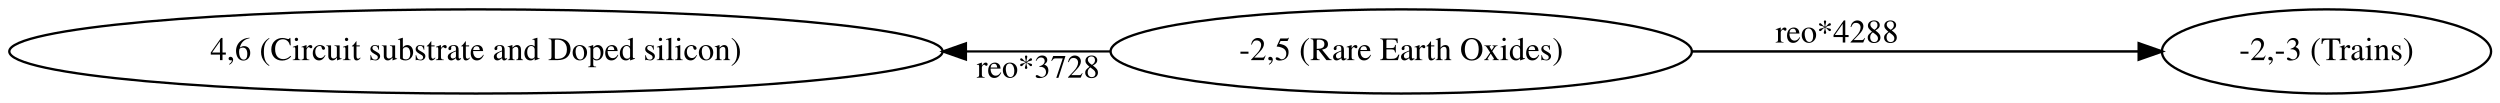
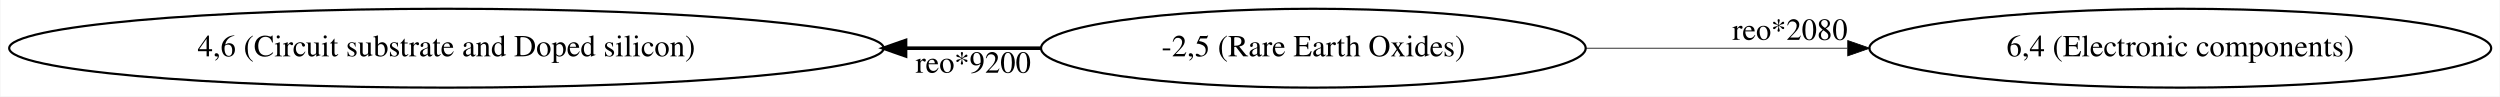
- <svg xmlns="http://www.w3.org/2000/svg" width="1069pt" height="44pt" viewBox="0.00 0.00 1069.07 44.00">
+ <svg xmlns="http://www.w3.org/2000/svg" width="1141pt" height="44pt" viewBox="0.00 0.00 1140.56 44.00">
  <g id="graph0" class="graph" transform="scale(1 1) rotate(0) translate(4 40)">
-     <polygon fill="white" stroke="transparent" points="-4,4 -4,-40 1065.07,-40 1065.07,4 -4,4" />
+     <polygon fill="white" stroke="transparent" points="-4,4 -4,-40 1136.56,-40 1136.56,4 -4,4" />
    <g id="node1" class="node">
      <ellipse fill="none" stroke="black" cx="595.2" cy="-18" rx="124.28" ry="18" />
      <text text-anchor="middle" x="595.2" y="-14.3" font-family="Times,serif" font-size="14.00">-2,5 (Rare Earth Oxides)</text>
    </g>
    <g id="node2" class="node">
-       <ellipse fill="none" stroke="black" cx="990.87" cy="-18" rx="70.39" ry="18" />
-       <text text-anchor="middle" x="990.87" y="-14.3" font-family="Times,serif" font-size="14.00">-2,-3 (Trains)</text>
+       <ellipse fill="none" stroke="black" cx="990.87" cy="-18" rx="141.88" ry="18" />
+       <text text-anchor="middle" x="990.87" y="-14.3" font-family="Times,serif" font-size="14.00">6,4 (Electronic components)</text>
    </g>
    <g id="edge1" class="edge">
-       <path fill="none" stroke="black" stroke-width="1.07" d="M719.58,-18C781.97,-18 855.72,-18 910.57,-18" />
-       <polygon fill="black" stroke="black" stroke-width="1.07" points="910.58,-21.5 920.58,-18 910.58,-14.5 910.58,-21.5" />
-       <text text-anchor="middle" x="781.58" y="-21.8" font-family="Times,serif" font-size="14.00">reo*4288</text>
+       <path fill="none" stroke="black" stroke-width="0.37" d="M719.58,-18C757.41,-18 799.42,-18 838.86,-18" />
+       <polygon fill="black" stroke="black" stroke-width="0.37" points="839.09,-21.5 849.09,-18 839.09,-14.5 839.09,-21.5" />
+       <text text-anchor="middle" x="812.72" y="-21.8" font-family="Times,serif" font-size="14.00">reo*2080</text>
    </g>
    <g id="node3" class="node">
      <ellipse fill="none" stroke="black" cx="199.53" cy="-18" rx="199.56" ry="18" />
      <text text-anchor="middle" x="199.53" y="-14.3" font-family="Times,serif" font-size="14.00">4,6 (Circuit substrate and Doped silicon)</text>
    </g>
    <g id="edge2" class="edge">
-       <path fill="none" stroke="black" stroke-width="0.93" d="M470.83,-18C451.07,-18 430.17,-18 409.1,-18" />
-       <polygon fill="black" stroke="black" stroke-width="0.93" points="409.08,-14.5 399.08,-18 409.08,-21.5 409.08,-14.5" />
-       <text text-anchor="middle" x="439.96" y="-6.8" font-family="Times,serif" font-size="14.00">reo*3728</text>
+       <path fill="none" stroke="black" stroke-width="1.63" d="M470.83,-18C451.07,-18 430.17,-18 409.1,-18" />
+       <polygon fill="black" stroke="black" stroke-width="1.63" points="409.08,-14.5 399.08,-18 409.08,-21.5 409.08,-14.5" />
+       <text text-anchor="middle" x="439.96" y="-6.8" font-family="Times,serif" font-size="14.00">reo*9200</text>
    </g>
  </g>
</svg>
